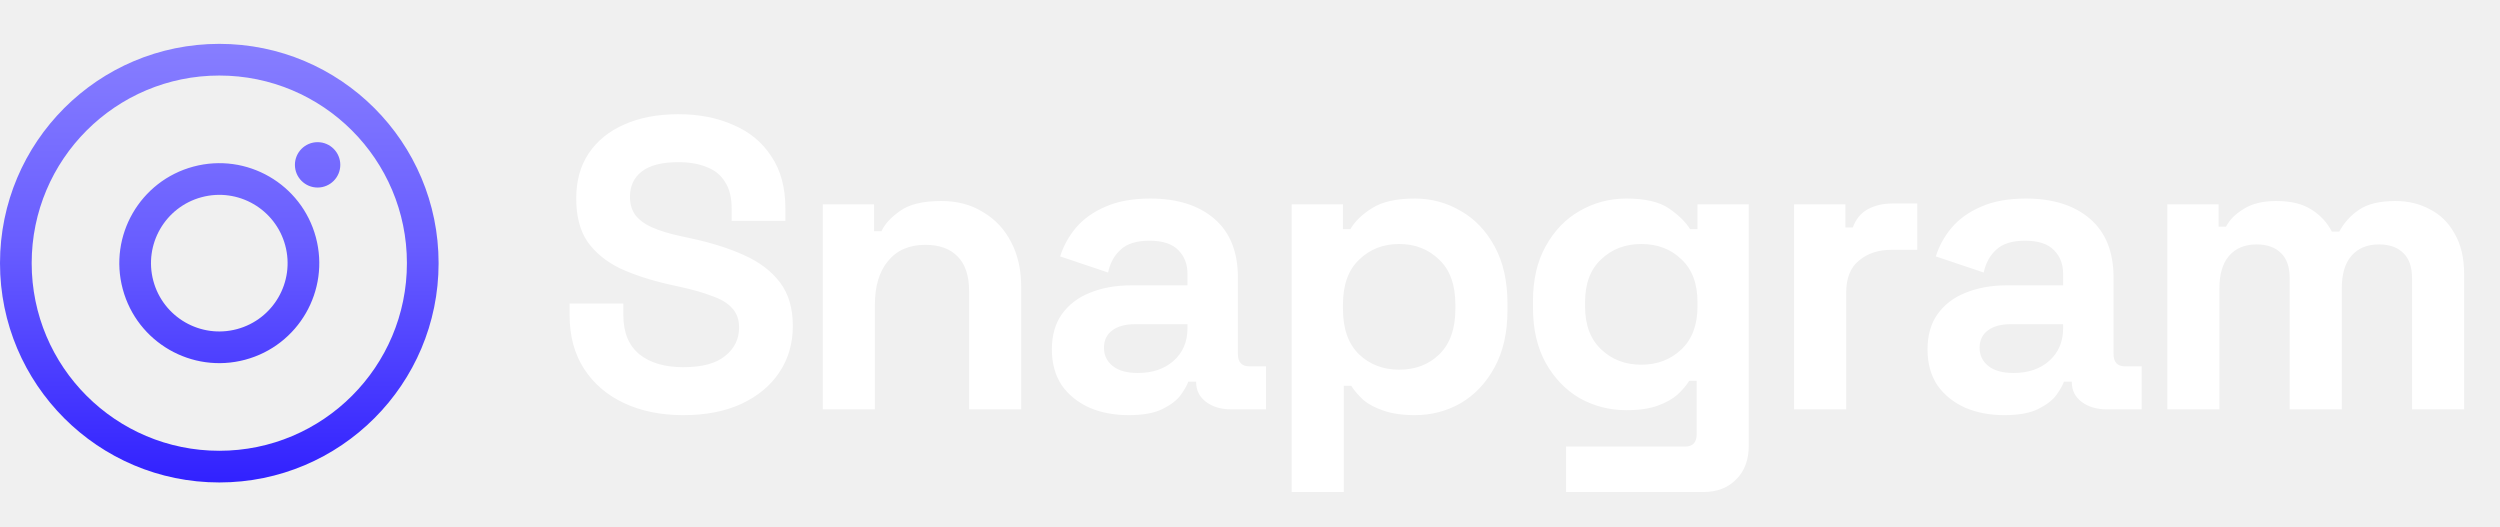
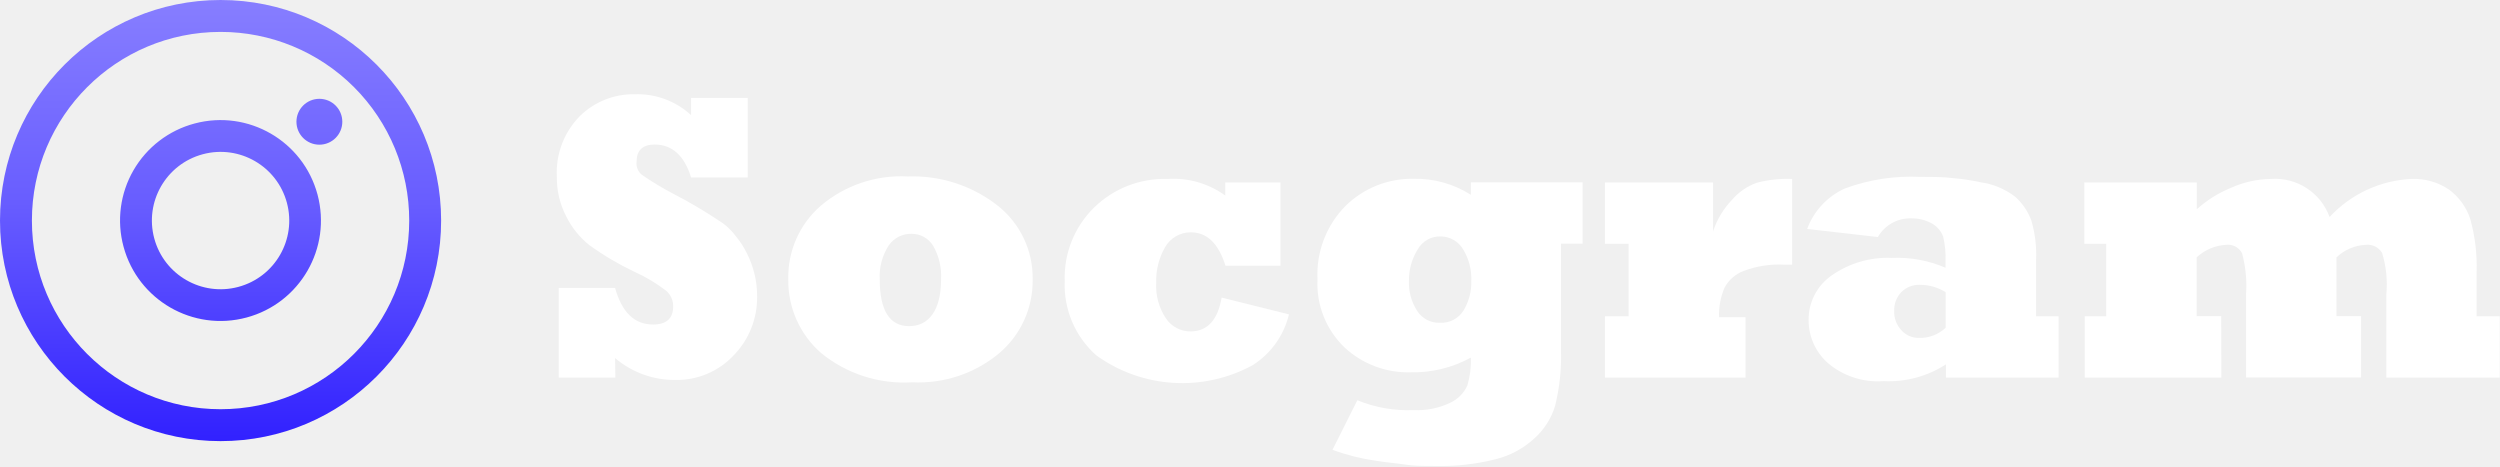
- <svg xmlns="http://www.w3.org/2000/svg" width="171" height="36" viewBox="0 0 171 36" fill="none">
-   <path fill-rule="evenodd" clip-rule="evenodd" d="M27.833 18C27.833 25.088 22.088 30.833 15 30.833C7.912 30.833 2.167 25.088 2.167 18C2.167 10.912 7.912 5.167 15 5.167C22.088 5.167 27.833 10.912 27.833 18ZM30 18C30 26.284 23.284 33 15 33C6.716 33 0 26.284 0 18C0 9.716 6.716 3 15 3C23.284 3 30 9.716 30 18ZM23.276 11.276C23.276 12.133 22.581 12.828 21.724 12.828C20.867 12.828 20.172 12.133 20.172 11.276C20.172 10.419 20.867 9.724 21.724 9.724C22.581 9.724 23.276 10.419 23.276 11.276ZM10.488 19.209C11.156 21.701 13.717 23.18 16.209 22.512C18.701 21.844 20.18 19.283 19.512 16.791C18.844 14.299 16.283 12.82 13.791 13.488C11.299 14.156 9.82 16.717 10.488 19.209ZM8.395 19.77C9.372 23.418 13.122 25.582 16.77 24.605C20.417 23.627 22.582 19.878 21.605 16.23C20.627 12.582 16.878 10.418 13.23 11.395C9.582 12.373 7.418 16.122 8.395 19.77Z" fill="url(#paint0_linear_120_1360)" />
-   <path d="M46.737 28.396C45.21 28.396 43.862 28.122 42.694 27.576C41.525 27.029 40.611 26.247 39.951 25.229C39.291 24.211 38.961 22.986 38.961 21.553V20.762H42.637V21.553C42.637 22.741 43.005 23.636 43.74 24.239C44.475 24.824 45.474 25.116 46.737 25.116C48.019 25.116 48.971 24.861 49.593 24.352C50.234 23.844 50.554 23.193 50.554 22.402C50.554 21.855 50.394 21.412 50.073 21.073C49.772 20.733 49.319 20.46 48.716 20.253C48.132 20.026 47.416 19.819 46.567 19.631L45.917 19.489C44.56 19.188 43.391 18.811 42.411 18.358C41.45 17.887 40.705 17.274 40.177 16.52C39.668 15.766 39.414 14.786 39.414 13.58C39.414 12.373 39.697 11.346 40.262 10.498C40.846 9.631 41.657 8.971 42.694 8.519C43.749 8.047 44.984 7.812 46.398 7.812C47.811 7.812 49.065 8.057 50.158 8.547C51.27 9.018 52.137 9.734 52.76 10.696C53.4 11.638 53.721 12.826 53.721 14.258V15.107H50.045V14.258C50.045 13.504 49.894 12.901 49.593 12.449C49.31 11.978 48.895 11.638 48.349 11.431C47.802 11.205 47.152 11.092 46.398 11.092C45.267 11.092 44.428 11.308 43.881 11.742C43.353 12.157 43.09 12.732 43.09 13.467C43.09 13.957 43.212 14.371 43.457 14.711C43.721 15.05 44.107 15.333 44.616 15.559C45.125 15.785 45.776 15.983 46.567 16.153L47.218 16.294C48.631 16.596 49.857 16.982 50.893 17.453C51.949 17.925 52.769 18.547 53.353 19.32C53.938 20.093 54.23 21.082 54.23 22.288C54.23 23.495 53.919 24.56 53.297 25.483C52.694 26.388 51.826 27.105 50.695 27.632C49.583 28.141 48.264 28.396 46.737 28.396ZM56.278 28V13.976H59.784V15.813H60.293C60.519 15.323 60.944 14.862 61.566 14.428C62.188 13.976 63.13 13.749 64.393 13.749C65.486 13.749 66.438 14.004 67.249 14.513C68.078 15.003 68.719 15.691 69.171 16.577C69.624 17.444 69.85 18.462 69.85 19.631V28H66.287V19.913C66.287 18.858 66.024 18.066 65.496 17.538C64.987 17.011 64.252 16.747 63.29 16.747C62.197 16.747 61.349 17.114 60.746 17.849C60.142 18.566 59.841 19.574 59.841 20.875V28H56.278ZM77.208 28.396C76.209 28.396 75.313 28.226 74.521 27.887C73.73 27.529 73.098 27.02 72.627 26.36C72.175 25.681 71.948 24.861 71.948 23.9C71.948 22.939 72.175 22.138 72.627 21.497C73.098 20.837 73.739 20.347 74.55 20.026C75.379 19.687 76.322 19.517 77.377 19.517H81.223V18.726C81.223 18.066 81.015 17.529 80.601 17.114C80.186 16.681 79.526 16.464 78.621 16.464C77.735 16.464 77.076 16.671 76.642 17.086C76.209 17.482 75.926 18 75.794 18.641L72.514 17.538C72.74 16.822 73.098 16.172 73.588 15.587C74.097 14.984 74.766 14.503 75.596 14.145C76.444 13.768 77.472 13.58 78.678 13.58C80.525 13.58 81.986 14.042 83.061 14.965C84.135 15.889 84.672 17.227 84.672 18.98V24.211C84.672 24.777 84.936 25.059 85.464 25.059H86.595V28H84.22C83.522 28 82.947 27.83 82.495 27.491C82.043 27.152 81.816 26.699 81.816 26.134V26.106H81.279C81.204 26.332 81.034 26.633 80.77 27.01C80.506 27.369 80.092 27.689 79.526 27.972C78.961 28.255 78.188 28.396 77.208 28.396ZM77.83 25.512C78.829 25.512 79.639 25.238 80.261 24.692C80.902 24.126 81.223 23.382 81.223 22.458V22.175H77.632C76.972 22.175 76.454 22.317 76.077 22.599C75.7 22.882 75.511 23.278 75.511 23.787C75.511 24.296 75.709 24.711 76.105 25.031C76.501 25.352 77.076 25.512 77.83 25.512ZM88.351 33.655V13.976H91.858V15.672H92.366C92.687 15.126 93.186 14.645 93.865 14.23C94.544 13.797 95.514 13.58 96.777 13.58C97.908 13.58 98.954 13.863 99.916 14.428C100.877 14.975 101.65 15.785 102.234 16.86C102.819 17.934 103.111 19.235 103.111 20.762V21.214C103.111 22.741 102.819 24.041 102.234 25.116C101.65 26.19 100.877 27.01 99.916 27.576C98.954 28.122 97.908 28.396 96.777 28.396C95.929 28.396 95.213 28.292 94.628 28.085C94.063 27.896 93.601 27.651 93.243 27.35C92.904 27.029 92.63 26.709 92.423 26.388H91.914V33.655H88.351ZM95.703 25.286C96.815 25.286 97.729 24.937 98.445 24.239C99.181 23.523 99.548 22.486 99.548 21.129V20.846C99.548 19.489 99.181 18.462 98.445 17.765C97.71 17.048 96.796 16.69 95.703 16.69C94.61 16.69 93.695 17.048 92.96 17.765C92.225 18.462 91.858 19.489 91.858 20.846V21.129C91.858 22.486 92.225 23.523 92.96 24.239C93.695 24.937 94.61 25.286 95.703 25.286ZM104.855 21.044V20.592C104.855 19.122 105.148 17.868 105.732 16.831C106.316 15.776 107.089 14.975 108.05 14.428C109.031 13.863 110.096 13.58 111.245 13.58C112.527 13.58 113.498 13.806 114.158 14.258C114.818 14.711 115.298 15.182 115.6 15.672H116.109V13.976H119.615V30.488C119.615 31.45 119.332 32.213 118.767 32.779C118.201 33.363 117.447 33.655 116.505 33.655H107.117V30.545H115.26C115.788 30.545 116.052 30.262 116.052 29.697V26.049H115.543C115.355 26.351 115.091 26.662 114.752 26.982C114.412 27.284 113.96 27.538 113.394 27.745C112.829 27.953 112.113 28.056 111.245 28.056C110.096 28.056 109.031 27.783 108.05 27.237C107.089 26.671 106.316 25.87 105.732 24.833C105.148 23.778 104.855 22.515 104.855 21.044ZM112.263 24.946C113.357 24.946 114.271 24.598 115.006 23.9C115.741 23.203 116.109 22.223 116.109 20.96V20.677C116.109 19.395 115.741 18.415 115.006 17.736C114.29 17.039 113.376 16.69 112.263 16.69C111.17 16.69 110.256 17.039 109.521 17.736C108.786 18.415 108.418 19.395 108.418 20.677V20.96C108.418 22.223 108.786 23.203 109.521 23.9C110.256 24.598 111.17 24.946 112.263 24.946ZM122.716 28V13.976H126.223V15.559H126.731C126.939 14.993 127.278 14.579 127.749 14.315C128.239 14.051 128.805 13.919 129.446 13.919H131.142V17.086H129.389C128.485 17.086 127.74 17.331 127.156 17.821C126.571 18.292 126.279 19.027 126.279 20.026V28H122.716ZM137.102 28.396C136.103 28.396 135.207 28.226 134.416 27.887C133.624 27.529 132.992 27.02 132.521 26.36C132.069 25.681 131.843 24.861 131.843 23.9C131.843 22.939 132.069 22.138 132.521 21.497C132.992 20.837 133.633 20.347 134.444 20.026C135.273 19.687 136.216 19.517 137.271 19.517H141.117V18.726C141.117 18.066 140.909 17.529 140.495 17.114C140.08 16.681 139.42 16.464 138.515 16.464C137.63 16.464 136.97 16.671 136.536 17.086C136.103 17.482 135.82 18 135.688 18.641L132.408 17.538C132.634 16.822 132.992 16.172 133.483 15.587C133.992 14.984 134.661 14.503 135.49 14.145C136.338 13.768 137.366 13.58 138.572 13.58C140.419 13.58 141.88 14.042 142.955 14.965C144.029 15.889 144.566 17.227 144.566 18.98V24.211C144.566 24.777 144.83 25.059 145.358 25.059H146.489V28H144.114C143.416 28 142.842 27.83 142.389 27.491C141.937 27.152 141.711 26.699 141.711 26.134V26.106H141.173C141.098 26.332 140.928 26.633 140.664 27.01C140.4 27.369 139.986 27.689 139.42 27.972C138.855 28.255 138.082 28.396 137.102 28.396ZM137.724 25.512C138.723 25.512 139.533 25.238 140.155 24.692C140.796 24.126 141.117 23.382 141.117 22.458V22.175H137.526C136.866 22.175 136.348 22.317 135.971 22.599C135.594 22.882 135.405 23.278 135.405 23.787C135.405 24.296 135.603 24.711 135.999 25.031C136.395 25.352 136.97 25.512 137.724 25.512ZM148.246 28V13.976H151.752V15.502H152.261C152.506 15.031 152.911 14.626 153.476 14.287C154.042 13.928 154.787 13.749 155.71 13.749C156.709 13.749 157.51 13.947 158.114 14.343C158.717 14.72 159.179 15.22 159.499 15.842H160.008C160.328 15.239 160.781 14.739 161.365 14.343C161.949 13.947 162.779 13.749 163.853 13.749C164.72 13.749 165.503 13.938 166.2 14.315C166.916 14.673 167.482 15.229 167.897 15.983C168.33 16.718 168.547 17.651 168.547 18.782V28H164.984V19.037C164.984 18.264 164.786 17.689 164.391 17.312C163.995 16.916 163.439 16.718 162.722 16.718C161.912 16.718 161.28 16.982 160.828 17.51C160.394 18.019 160.178 18.754 160.178 19.715V28H156.615V19.037C156.615 18.264 156.417 17.689 156.021 17.312C155.625 16.916 155.069 16.718 154.353 16.718C153.542 16.718 152.911 16.982 152.459 17.51C152.025 18.019 151.808 18.754 151.808 19.715V28H148.246Z" fill="white" />
+ <svg xmlns="http://www.w3.org/2000/svg" viewBox="0 0 170.02 31.7">
  <defs>
-     <linearGradient id="paint0_linear_120_1360" x1="15" y1="3" x2="15" y2="33" gradientUnits="userSpaceOnUse">
-       <stop stop-color="#877EFF" />
-       <stop offset="0.461" stop-color="#685DFF" />
-       <stop offset="1" stop-color="#3121FF" />
+     <style>.cls-1{fill-rule:evenodd;fill:url(#linear-gradient);}.cls-2{fill:#fff;}</style>
+     <linearGradient id="linear-gradient" x1="15" y1="32" x2="15" y2="2" gradientTransform="matrix(1, 0, 0, -1, 0, 32)" gradientUnits="userSpaceOnUse">
+       <stop offset="0" stop-color="#877eff" />
+       <stop offset="0.46" stop-color="#685dff" />
+       <stop offset="1" stop-color="#3121ff" />
    </linearGradient>
  </defs>
+   <g id="Layer_2" data-name="Layer 2">
+     <g id="Layer_1-2" data-name="Layer 1">
+       <path class="cls-1" d="M27.83,15A12.83,12.83,0,1,1,15,2.17,12.82,12.82,0,0,1,27.83,15ZM30,15A15,15,0,1,1,15,0,15,15,0,0,1,30,15ZM23.28,8.28a1.56,1.56,0,1,1-1.56-1.56A1.56,1.56,0,0,1,23.28,8.28ZM10.49,16.21a4.67,4.67,0,1,0,3.3-5.72A4.67,4.67,0,0,0,10.49,16.21Zm-2.09.56A6.83,6.83,0,1,0,13.23,8.4,6.82,6.82,0,0,0,8.4,16.77Z" />
+       <path class="cls-2" d="M41.85,25.68H38v-6.1h3.83q.69,2.49,2.58,2.49c.91,0,1.37-.41,1.37-1.23a1.36,1.36,0,0,0-.48-1.07,10.91,10.91,0,0,0-2.16-1.29,19.33,19.33,0,0,1-3.06-1.81,5.76,5.76,0,0,1-1.56-1.93,5.67,5.67,0,0,1-.65-2.7A5.47,5.47,0,0,1,39.43,7.9a5.19,5.19,0,0,1,3.76-1.49A5.37,5.37,0,0,1,47,7.83V6.66h3.85v5.41H47c-.46-1.49-1.29-2.24-2.47-2.24-.83,0-1.24.39-1.24,1.19a1,1,0,0,0,.35.86,19.67,19.67,0,0,0,2.21,1.33,32.82,32.82,0,0,1,3.35,2,4.34,4.34,0,0,1,.87.89,5.81,5.81,0,0,1,.74,1.16,6.38,6.38,0,0,1,.68,2.9,5.61,5.61,0,0,1-1.59,4,5.29,5.29,0,0,1-4,1.68,6.22,6.22,0,0,1-4.07-1.49Z" />
+       <path class="cls-2" d="M53.61,19A6.42,6.42,0,0,1,55.81,14a8.45,8.45,0,0,1,5.94-2A9.35,9.35,0,0,1,67.87,14,6.26,6.26,0,0,1,70.23,19a6.45,6.45,0,0,1-2.25,5,8.58,8.58,0,0,1-5.94,2,8.92,8.92,0,0,1-6.21-2A6.52,6.52,0,0,1,53.61,19Zm6.22,0c0,2.12.67,3.18,2,3.18S64,21.11,64,19a4.14,4.14,0,0,0-.53-2.27A1.71,1.71,0,0,0,62,15.9a1.84,1.84,0,0,0-1.56.79A3.86,3.86,0,0,0,59.83,19Z" />
+       <path class="cls-2" d="M83.08,20.24l4.58,1.14a5.65,5.65,0,0,1-2.46,3.45,10,10,0,0,1-10.64-.66,6.39,6.39,0,0,1-2.15-5.06,6.67,6.67,0,0,1,2-5,6.85,6.85,0,0,1,5-1.94,6,6,0,0,1,3.92,1.13v-.89h3.75v5.66H83.34c-.47-1.51-1.25-2.27-2.36-2.27a2,2,0,0,0-1.74,1,4.6,4.6,0,0,0-.61,2.42,4,4,0,0,0,.66,2.43,2,2,0,0,0,1.69.89Q82.69,22.52,83.08,20.24Z" />
+       <path class="cls-2" d="M90.62,30.59l1.69-3.37a9.09,9.09,0,0,0,3.84.67,5.16,5.16,0,0,0,2.48-.5,2.37,2.37,0,0,0,1.16-1.17,5.85,5.85,0,0,0,.24-1.9,8.17,8.17,0,0,1-4.12,1,6.33,6.33,0,0,1-4.47-1.69A6,6,0,0,1,89.6,19a6.64,6.64,0,0,1,1.91-5,6.42,6.42,0,0,1,4.62-1.84,6.93,6.93,0,0,1,3.9,1.09v-.85h7.6v4.17h-1.47v7.28a13.85,13.85,0,0,1-.4,3.75,4.85,4.85,0,0,1-1.44,2.24,6,6,0,0,1-2.6,1.39,15.25,15.25,0,0,1-4.12.46c-.77,0-1.45,0-2-.09s-1.28-.14-2.06-.27A14.16,14.16,0,0,1,90.62,30.59Zm5.2-11.46a3.48,3.48,0,0,0,.55,2,1.75,1.75,0,0,0,1.56.82,1.77,1.77,0,0,0,1.6-.83,3.68,3.68,0,0,0,.53-2,3.84,3.84,0,0,0-.56-2.17A1.78,1.78,0,0,0,98,16.08a1.73,1.73,0,0,0-1.59.89A3.94,3.94,0,0,0,95.82,19.13Z" />
+       <path class="cls-2" d="M118.71,25.68h-9.56V21.51h1.61V16.58h-1.61V12.41h7.35v3.33a5.65,5.65,0,0,1,1.29-2.15,4,4,0,0,1,1.68-1.16,8.24,8.24,0,0,1,2.41-.26V18l-.51,0a6.84,6.84,0,0,0-2.8.43,2.45,2.45,0,0,0-1.29,1.14,4.67,4.67,0,0,0-.37,2h1.8Z" />
+       <path class="cls-2" d="M127.71,16.12l-4.81-.55a4.89,4.89,0,0,1,2.56-2.75,13,13,0,0,1,5.16-.79c.84,0,1.59,0,2.26.09a13.26,13.26,0,0,1,1.77.27,5,5,0,0,1,2.41,1A4.07,4.07,0,0,1,138.15,15a8.31,8.31,0,0,1,.32,2.68v3.83H140v4.17h-7.66v-.9a7.16,7.16,0,0,1-4.25,1.14,5.24,5.24,0,0,1-3.78-1.23A3.88,3.88,0,0,1,123,21.78a3.65,3.65,0,0,1,1.57-3.05,6.62,6.62,0,0,1,4.09-1.19,8.26,8.26,0,0,1,3.65.67v-.4a6.18,6.18,0,0,0-.16-1.72,1.72,1.72,0,0,0-.76-.89,2.81,2.81,0,0,0-1.41-.35A2.53,2.53,0,0,0,127.71,16.12Zm4.61,6.17V19.87a3.31,3.31,0,0,0-1.74-.5,1.71,1.71,0,0,0-1.28.5,1.77,1.77,0,0,0-.48,1.28,1.81,1.81,0,0,0,.49,1.31,1.56,1.56,0,0,0,1.15.52A2.54,2.54,0,0,0,132.32,22.29Z" />
+       <path class="cls-2" d="M151.07,25.68h-9.29V21.51h1.46V16.58h-1.49V12.41h7.65v1.82a8,8,0,0,1,2.31-1.45,6.83,6.83,0,0,1,2.72-.61,3.94,3.94,0,0,1,4,2.59A8.1,8.1,0,0,1,164,12.17a4.22,4.22,0,0,1,2.56.73,4.05,4.05,0,0,1,1.44,2,12.1,12.1,0,0,1,.43,3.61v3H170v4.17h-7.71V20A7.21,7.21,0,0,0,162,17.2a1.14,1.14,0,0,0-1.1-.55,3.11,3.11,0,0,0-2,.85v4h1.67v4.17h-7.82V20a8.46,8.46,0,0,0-.27-2.77,1.07,1.07,0,0,0-1.09-.58,3.2,3.2,0,0,0-2,.85v4h1.67Z" />
+     </g>
+   </g>
</svg>
